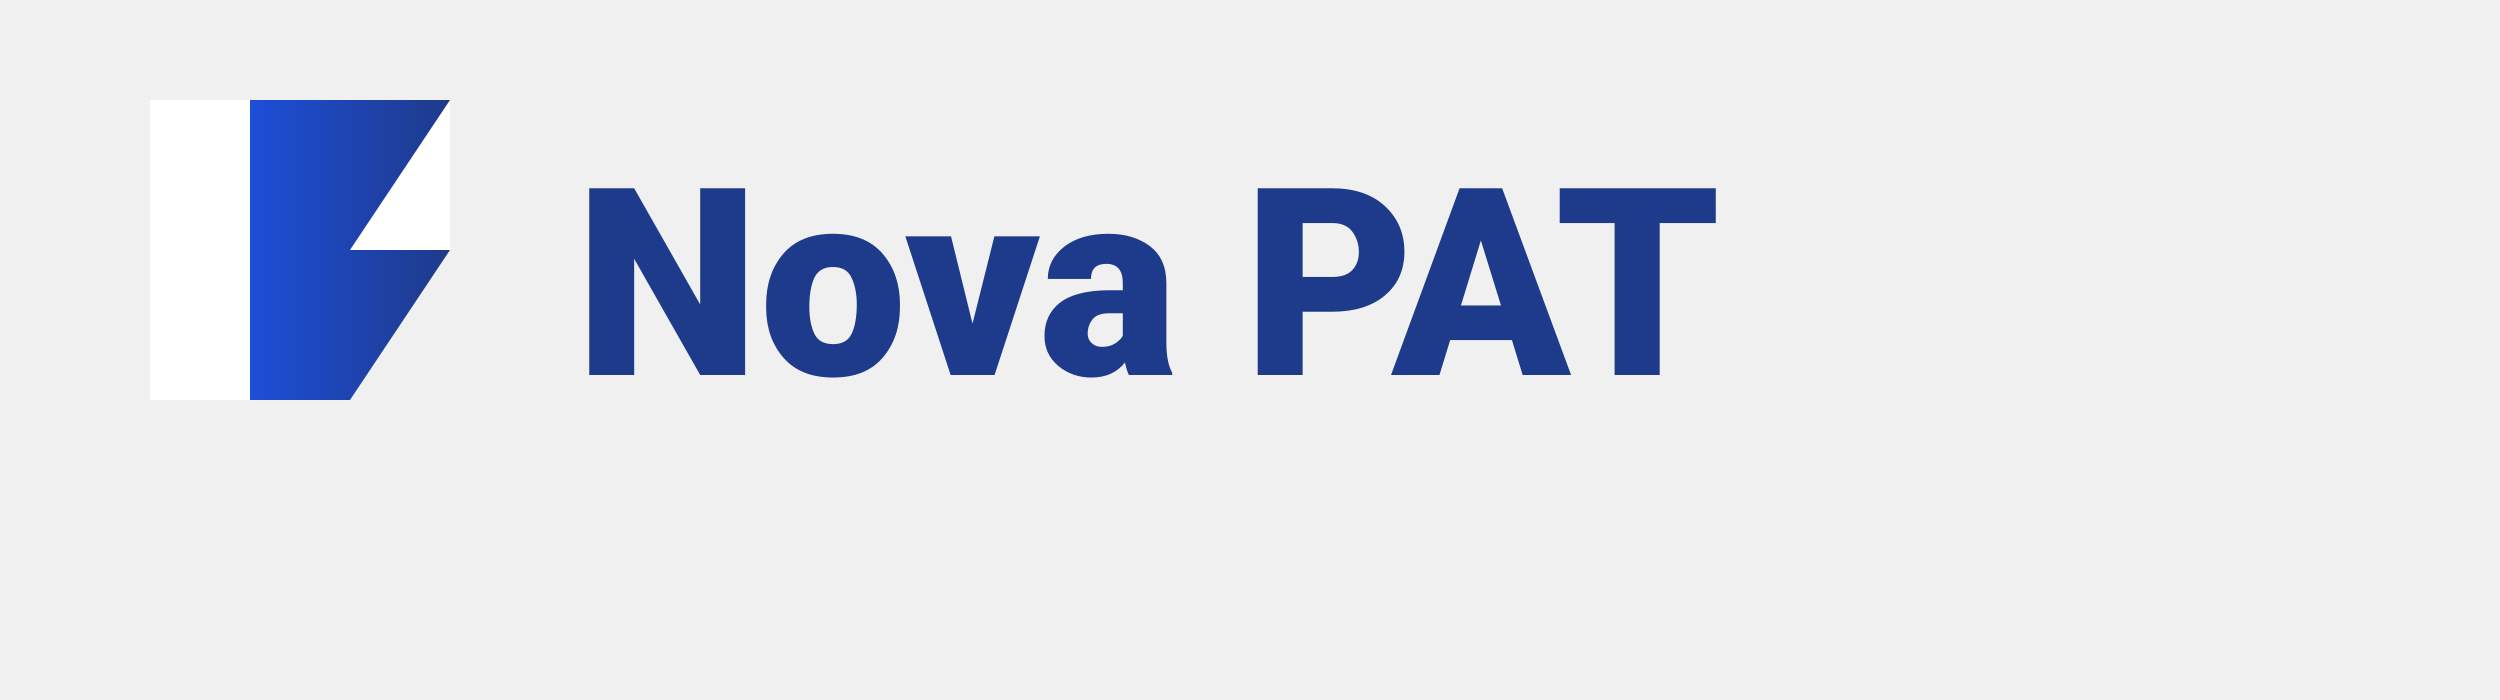
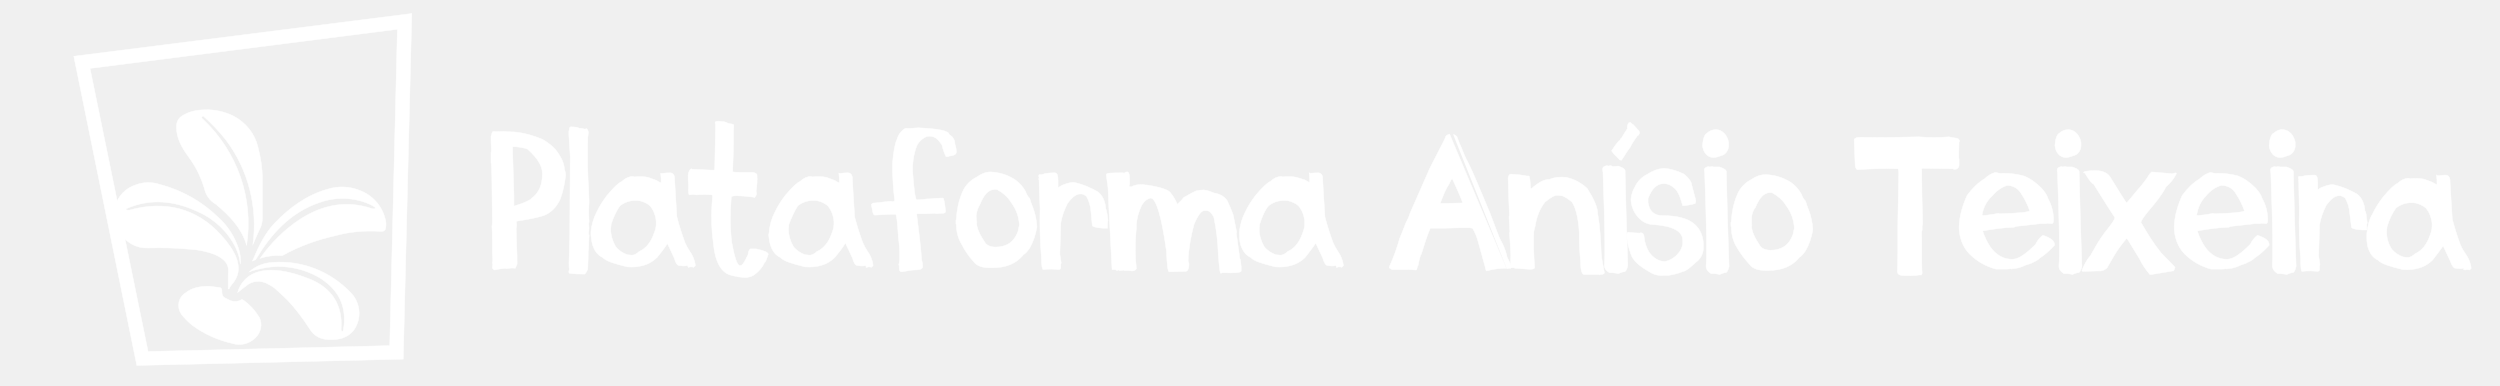
- <svg xmlns="http://www.w3.org/2000/svg" viewBox="0 0 200 56" aria-label="Nova PAT">
-   <defs>
-     <linearGradient id="brandGrad" x1="0%" y1="0%" x2="100%" y2="0%">
-       <stop offset="0%" stop-color="#1d4ed8" />
-       <stop offset="100%" stop-color="#1e3a8a" />
-     </linearGradient>
-   </defs>
-   <path d="M12 8 L36 8 L36 20 L12 20 Z" fill="#ffffff" />
-   <path d="M20 8 L36 8 L28 20 L20 20 Z" fill="url(#brandGrad)" />
-   <path d="M12 20 L36 20 L28 32 L12 32 Z" fill="#ffffff" />
-   <path d="M20 20 L36 20 L28 32 L20 32 Z" fill="url(#brandGrad)" />
-   <text x="46" y="30" font-family="system-ui, -apple-system, BlinkMacSystemFont, 'Segoe UI', Roboto, sans-serif" font-size="21" font-weight="800" fill="#1e3a8a">Nova PAT</text>
+ <svg xmlns="http://www.w3.org/2000/svg" version="1.1" id="Layer_1" x="0px" y="0px" viewBox="0 0 555.5 85.7" style="enable-background:new 0 0 555.5 85.7;" xml:space="preserve">
+   <style type="text/css">
+ 	.st0{fill:#FFFFFF;stroke:#FFFFFF;stroke-width:0.1;stroke-miterlimit:10;}
+ </style>
+   <g>
+     <path class="st0" d="M111.9,29.2c0.5,0,1.1,0.1,1.7,0.1h0.5c2.3,0.2,4.4,0.8,6.5,1.7c1,0.6,2,1.3,2.8,2.2c1.4,1.8,2,3.2,2,4.4   c0.2,0.4,0.2,0.8,0.3,1.2c-0.2,1.9-0.6,3.8-1.2,5.4c-0.8,1.8-2.1,3.1-3.7,3.7c-1.9,0.6-3.8,0.9-5.8,1.2l-0.3,0.2l0.1,0.5   c0,0.4,0,0.6-0.1,0.9c0,2,0.1,3.2,0.1,3.5s0,0.4,0,0.4c0.1,1.5,0.1,2.7,0.1,3.4v0.7l-0.4,0.9c-0.1,0-0.1,0-0.1,0   c-0.6-0.1-1.3,0-1.9,0.1l-0.2-0.1c-0.8,0.1-1.7,0.2-2.4,0.4c-0.3-0.1-0.5-0.4-0.5-0.6l0.1-0.6l-0.1-0.4l0.1-0.6   c0-0.6-0.1-1.2-0.1-1.7c0-3.1,0-5-0.1-5.8c0.1-0.4,0.1-0.7,0.1-1.1c-0.1-8.6-0.1-13-0.3-13c0-0.4,0-0.6,0-0.9s0-0.7,0-1.2   c0-0.1,0-0.4,0.1-0.5c-0.1-1.4-0.1-2.5-0.1-3.2v-0.1c0.2-0.7,0.3-1.1,0.5-1.1C110.2,29.3,111.1,29.2,111.9,29.2z M113.9,32.7v0.9   l0.3,9.8v2.4l0,0c2.3-0.7,3.6-1.3,4-1.8c1.5-1.1,2.3-2.9,2.3-5.1v-0.5c0-1.5-1.1-3.3-3.1-5.1c0-0.2-1-0.5-2.8-0.7h-0.4H113.9z" />
+     <path class="st0" d="M130.4,28.6c0.3,0.4,0.4,0.7,0.3,1.2l-0.1,0.8c-0.1,5.2,0,9,0.2,11.2c0,0.1,0,1.2,0.1,3.1   c-0.1,1.4-0.1,2.9,0,4.4l-0.1,0.4c0.1,0.6,0.1,1.3,0,1.9c0,0.4,0,0.6,0.1,0.6v0.1c0,0.2-0.1,1.2-0.1,2.8l-0.1,0.8   c0,0.7,0,2-0.1,3.9l0,0c-0.3,0.7-0.6,1.1-0.7,1.1c-1.2,0-2.3,0-3.4-0.2c-0.1,0-0.1-0.2-0.1-0.4s0.1-0.2,0.1-0.4   c-0.1-0.6-0.1-1.9,0-3.8c0-0.6,0-1.9,0.1-3.5l0.1-17.9c0-0.2-0.1-1.8-0.3-4.7c0-0.2,0-0.5,0-0.8l0.1-0.5c0-0.4,0.2-0.6,0.6-0.5   c0.1,0,0.5,0,1.2,0.1l0.4,0.2c0.1,0,0.3,0,0.4,0l0.5,0.1C129.7,28.7,130,28.7,130.4,28.6z" />
+     <path class="st0" d="M148.9,38.4c0.6,0,1,0.5,1,1.2c0,0.1,0,0.2,0,0.2c0,0.5,0.2,3.3,0.5,8.4c0.5,1.9,1.1,3.8,1.8,5.7   c0.3,0.7,0.7,1.4,1.1,2c0.6,0.8,1.1,2,1.2,3.1l0,0c0,0.1-0.2,0.2-0.4,0.4l-0.3-0.1h-0.5c-0.2,0.1-0.3,0.1-0.3,0.1l-0.3-0.4   c-0.3,0.1-0.6,0.1-0.9,0.1l-0.9-0.1c-0.4,0-0.8-0.6-1.1-1.7l-1.5-3.2l0,0c-0.7,1.1-1.4,2-2.3,3.1c-0.8,0.8-1.8,1.4-2.8,1.7   c-1.3,0.4-2.5,0.5-3.8,0.4c-2.9-0.7-4.8-1.3-5.5-2.1c-0.9-0.4-1.6-1.2-2-2.2c-0.4-0.8-0.5-1.9-0.6-2.8v-0.6   c0.1-1.5,0.6-3.2,1.3-4.5c0.6-1.3,1.4-2.5,2.3-3.7c1.6-1.9,2.6-2.8,3.3-3.1c0.7-0.7,1.6-1.1,2.4-1.1l0.3,0.1   c1.1-0.1,2.2-0.1,3.1,0.1l1.9,0.7c0.3,0.2,0.6,0.4,0.9,0.5h0.1c0-0.7,0-1.4-0.1-2.1C147.1,38.6,147.7,38.4,148.9,38.4z M135.8,49.8   l-0.1,1.1c0,1.4,0.4,2.7,1.1,3.9c0.7,0.9,1.7,1.5,2.6,1.8l1,0.1c0.6,0,1.2-0.4,1.6-0.8c1.6-0.7,2.7-2.2,3.3-4   c0.3-0.7,0.5-1.4,0.5-2.1v-0.6c-0.1-1.3-0.6-2.6-1.4-3.5c-0.7-0.6-1.5-0.9-2.3-1.1c-1.5-0.2-3,0.1-4.3,1.1   C137,46.7,136.3,48.3,135.8,49.8z M152.9,59.4L152.9,59.4h0.2l0,0c0-0.1,0-0.1-0.1-0.1S152.9,59.2,152.9,59.4z" />
+     <path class="st0" d="M161.8,27.4l1,0.2c0.3,0,0.3,0.5,0.2,1.2c0,3.8-0.1,7-0.2,9.3l0.1,0.1c0.4,0.1,1.9,0.1,4.5,0.1   c0.6,0.2,0.8,0.4,0.8,0.5c0.1,1.2,0,2.5-0.2,3.7c0.1,0.2,0.1,0.5,0.1,0.7l0,0l-0.4,0.7l-0.3-0.1c-3.2-0.4-4.9-0.4-4.9,0   c-0.3,3.4-0.3,6.8,0.1,10.1c0.6,3.2,1.1,4.8,1.7,5.1c0.6,0.2,1.1-0.7,1.9-2.4c0.1-0.9,0.4-1.3,0.6-1.3c0.4,0,0.8,0,1.2,0   c1.9,0.4,2.7,0.8,2.7,1.2c-0.4,1.2-0.6,1.8-0.8,1.8c-0.5,1.1-1.2,1.9-2.1,2.6c-0.5,0.4-1,0.6-1.6,0.7c0,0.1-0.8,0.1-2.3-0.1   c-0.1,0-0.1-0.1-0.1-0.1c-0.3,0-0.5,0-0.8-0.1l-0.4-0.1c-2.3-0.5-3.7-2.9-4.1-7.2c-0.4-2.8-0.5-5.7-0.3-8.6c0.1-1.4,0.2-2.1,0-2.1   c-1.2-0.1-2.3-0.1-3.4,0c-0.5-0.1-1.1-0.1-1.6,0c-0.2,0-0.3-0.7-0.2-2c-0.1-0.8-0.1-1.5-0.1-2.4c0.1-0.7,0.3-1.2,0.7-1.4l0.2,0.1   l4.3,0.2c0.4,0,0.7,0,0.7-0.1c0-0.1,0.1-3.5,0.2-10.1c-0.1,0-0.1-0.1-0.1-0.4c0-0.2,0.5-0.4,1.4-0.2   C161.2,27,161.5,27.3,161.8,27.4z" />
+     <path class="st0" d="M188.4,38.4c0.6,0,1,0.5,1,1.2c0,0.1,0,0.2,0,0.2c0,0.5,0.2,3.3,0.5,8.4c0.5,1.9,1.1,3.8,1.8,5.7   c0.3,0.7,0.7,1.4,1.1,2c0.6,0.8,1.1,2,1.2,3.1l0,0c0,0.1-0.2,0.2-0.4,0.4l-0.3-0.1h-0.4c-0.2,0.1-0.3,0.1-0.3,0.1l-0.3-0.4   c-0.3,0.1-0.6,0.1-0.9,0.1l-0.9-0.1c-0.4,0-0.8-0.6-1.1-1.7l-1.5-3.2h-0.1c-0.7,1.1-1.4,2-2.3,3.1c-0.8,0.8-1.8,1.4-2.8,1.7   c-1.3,0.4-2.5,0.5-3.8,0.4c-2.9-0.7-4.8-1.3-5.5-2.1c-0.9-0.4-1.6-1.2-2-2.2c-0.4-0.8-0.5-1.9-0.6-2.8l0.1-0.6   c0.1-1.5,0.6-3.2,1.3-4.5c0.6-1.3,1.4-2.5,2.3-3.7c1.6-1.9,2.6-2.8,3.3-3.1c0.7-0.7,1.6-1.1,2.4-1.1l0.3,0.1   c1.1-0.1,2.2-0.1,3.1,0.1l1.9,0.7c0.3,0.2,0.6,0.4,0.9,0.5h0.1c0-0.7,0-1.4-0.1-2.1C186.6,38.6,187.2,38.4,188.4,38.4z M175.3,49.8   l-0.1,1.1c0,1.4,0.4,2.7,1.1,3.9c0.7,0.9,1.7,1.5,2.6,1.8l1,0.1c0.6,0,1.2-0.4,1.6-0.8c1.6-0.7,2.7-2.2,3.3-4   c0.3-0.7,0.5-1.4,0.5-2.1v-0.6c-0.1-1.3-0.6-2.6-1.4-3.5c-0.7-0.6-1.5-0.9-2.3-1.1c-1.5-0.2-3,0.1-4.3,1.1   C176.6,46.7,175.9,48.3,175.3,49.8z M192.4,59.4L192.4,59.4h0.2l0,0c0-0.1,0-0.1-0.1-0.1S192.4,59.2,192.4,59.4z" />
+     <path class="st0" d="M204.1,28.4c4.6,0.2,6.8,0.7,6.8,1.5c0.8,0.4,1.3,1.2,1.3,2.2c0.2,0.5,0.3,1.1,0.3,1.7c0,0.5-0.6,0.8-1.7,0.9   c0,0.1-0.1,0.1-0.4,0.1h-0.2c-0.4-0.8-0.7-1.7-0.9-2.6c-0.4-0.6-0.8-1.1-1.3-1.5c-0.6-0.4-1.3-0.5-2-0.4c-1,0.4-1.8,1.1-2.3,2.1   c-0.7,1.9-1,3.9-0.9,5.9c0.3,4.1,0.6,6.1,0.9,6.1c0.8,0,1.6-0.1,2.3-0.2h0.4c1.1-0.1,2.1-0.2,3.1-0.2c0.2,0,0.4,0.9,0.6,2.9   c0,0.4-0.3,0.5-0.8,0.5c-0.4,0-0.8,0-1.1,0.1c-0.2,0-0.4-0.1-0.6-0.1l-1.8,0.1h-2c-0.1,0.1-0.1,0.1-0.1,0.2   c0.5,3.9,0.9,7.3,1.1,10.1c0.1,0.4,0.2,0.7,0.2,1.1v0.4c0,0.5-0.7,0.7-2.1,0.7c-0.1,0-1,0.1-2.5,0.4c-0.4,0-0.6-0.2-0.6-0.8v-0.6   c0,0,0-0.1-0.1-0.1c0.1-0.5,0.2-0.9,0.2-1.4v-0.8c0-1.4-0.1-2.7-0.3-4.1c0-0.1,0-0.1,0-0.2c-0.2-3.2-0.4-4.8-0.6-4.8h-1l-3.6,0.2   c-0.3,0-0.5-0.5-0.6-1.4l-0.2-0.9l0,0c0.1-0.2,0.3-0.4,0.5-0.4h0.3l3.5-0.4c0.2,0.1,0.4,0.1,0.5,0.1c0.3-0.1,0.4-0.1,0.4-0.4   c-0.3-2.1-0.4-4.2-0.5-6.4c0-0.1,0-0.1,0-0.2s0-0.2,0-0.4c0-0.4,0-0.6,0-0.9c0.2-2.8,0.6-4.7,1-5.5c0.3-1.1,1-2,1.9-2.5   C202.5,28.6,203.3,28.4,204.1,28.4z" />
+     <path class="st0" d="M220.1,38.2L220.1,38.2c1.9,0.1,3.7,0.6,5.4,1.7c1,0.7,1.9,1.7,2.4,2.7c0.2,0.6,0.5,1.1,0.9,1.5   c0.2,0.7,0.4,1.3,0.7,2c0.5,1.3,0.8,2.7,0.9,4.2v0.2c-0.3,1.7-0.8,3.2-1.6,4.6c-0.4,0.6-0.9,1.2-1.4,1.5c-1.6,2-3.9,2.9-6.9,2.9   h-0.4c-1.9,0-3-0.4-3.7-1.3c-1.1-1.2-2-2.5-2.7-3.9c-0.8-1.3-1.2-2.8-1.2-4.4c-0.1,0-0.1-0.2-0.1-0.8c0-0.1,0-0.2,0.1-0.4   c0.1-2,0.5-4,1.3-5.9c0.7-1.7,1.9-2.8,3.3-3.5C217.9,38.7,219,38.2,220.1,38.2z M216.9,47.9c0,0.7,0.1,1.2,0.1,1.4h0.1   c0,0.1-0.1,0.1-0.1,0.2c0,1.2,0.7,2.7,2,4.6c0.6,0.6,1.4,0.8,2.2,0.8c2.5,0,4.2-1.2,5-3.5c0.1-0.5,0.2-0.9,0.3-1.4   c-0.1-1.9-0.7-3.5-1.8-5c-0.8-1.3-1.9-2.2-3-2.8c-0.1-0.1-0.3-0.1-0.5-0.1H221c-1.4,0-2.4,1.2-3.3,3.4   C217.3,46.1,217,47.1,216.9,47.9L216.9,47.9z" />
+     <path class="st0" d="M234.2,38.4h0.2c0.5,0,0.7,0.6,0.7,1.7c0,0.5,0,1.1,0,1.5h0.2c0.5-0.4,1.1-0.6,1.7-0.8c0.7-0.2,1.3-0.4,2-0.2   c1.7,0.4,3.3,1.1,4.9,2c1.1,0.8,1.7,2.2,1.8,3.8c0.1,0,0.3,0.9,0.5,2.6l-0.1,0.4v0.2c0,0.2,0,0.6,0,1.1h-0.1c-0.3,0-0.7,0-1,0   c-1.6-0.1-2.3-0.4-2.3-0.6l-0.3-3.2c-0.1-1.2-0.4-2.2-1-3.3c-0.3-0.2-0.6-0.4-1-0.5h-0.4c-0.8,0-1.7,0.6-2.8,2.1   c-0.7,1.4-1.3,2.9-1.5,4.5c0,0.8-0.1,3.2-0.2,6.8c0.1,0.6,0.2,1.2,0.3,1.9c-0.1,0.2-0.1,0.4-0.1,0.6v0.5c0,0.2-0.2,0.4-0.4,0.4   l-1.5-0.1c-0.7,0-1.3,0-2,0.1c-0.2,0-0.4-0.9-0.4-2.7c-0.3-3.5-0.4-7.2-0.3-10.9l-0.2-5v-0.7c0-0.4,0-0.6-0.1-0.9l0.1-0.1   c-0.1-0.4-0.1-0.6-0.1-0.6c0-0.1,0.1-0.1,0.1-0.2h0.6C232.2,38.5,233.2,38.4,234.2,38.4z" />
+     <path class="st0" d="M250.5,38.2c0.4,0,0.6,0.9,0.5,2.8c-0.1,0.1-0.1,0.2-0.1,0.4l0.1,0.1h0.4c0.7-0.4,1.5-0.5,2.3-0.5   c0.2,0,0.5,0,0.7,0.1h0.4c3.2,0.5,5,1.1,5.4,1.9c0.6,0.7,1,1.5,1.4,2.4c0.5-0.5,1-0.9,1.4-1.5c1.4-0.8,2.3-1.3,2.8-1.5   c0.6-0.1,1.1-0.2,1.7-0.2c0.8,0.1,1.6,0.4,2.3,0.7h0.1c1.1,0.2,2.1,0.7,2.8,1.7c0.5,1.1,0.9,2,1.3,3.1l0.8,3.9   c0,0.1-0.1,0.1-0.1,0.2l0.8,5.7c0.1,0,0.2,0.6,0.3,1.8v0.9c0,0.4-1.4,0.5-4.2,0.4c-0.1,0.1-0.3,0.1-0.4,0.1s-0.3-1.4-0.5-4.2   c-0.1-2.8-0.4-5.5-1-8.3c-0.5-0.9-1-1.4-1.6-1.4h-0.5c-0.6,0-1.4,0.9-2.3,3.1c-0.7,2.6-1.2,5.3-1.3,8.1l0.2,0.6   c0,1.1-0.3,1.7-0.8,1.7c-1.3,0-2.5,0.1-3.6,0.1c-0.3,0-0.5-1.5-0.6-4.5c-1.1-7.9-2.3-11.8-3.5-11.9l0,0c-0.9,0.2-1.6,0.8-2.1,1.8   c-0.6,1.3-1,2.7-1.1,4.1c0,0.1,0,0.4,0,0.5c0,0.1,0,0.6-0.1,1.4c-0.2,2.6-0.2,5.2,0.1,7.8v0.1c-0.2,0.4-0.6,0.5-1,0.5l-0.8-0.1   h-0.9l-0.1-0.1c-0.3,0.1-0.7,0.1-1,0.1l-0.1-0.1c-0.1,0-0.2,0-0.3,0.1c-0.2,0-0.4-0.1-0.5-0.2h-0.7c-0.6-11.3-0.9-17.3-0.9-18.2   l-0.4-2.9c0-0.4,1.3-0.4,3.8-0.4c0.1,0,0.1,0.1,0.2,0.1C250,38.2,250.3,38.2,250.5,38.2z" />
+     <path class="st0" d="M292.9,38.4c0.6,0,1,0.5,1,1.2c0,0.1,0,0.2,0,0.2c0,0.5,0.2,3.3,0.5,8.4c0.5,1.9,1.1,3.8,1.8,5.7   c0.3,0.7,0.7,1.4,1.1,2c0.6,0.8,1.1,2,1.2,3.1l0,0c0,0.1-0.2,0.2-0.4,0.4l-0.3-0.1h-0.4c-0.2,0.1-0.3,0.1-0.3,0.1l-0.3-0.4   c-0.3,0.1-0.6,0.1-0.9,0.1l-0.9-0.1c-0.4,0-0.8-0.6-1.1-1.7l-1.5-3.2h-0.1c-0.7,1.1-1.5,2-2.3,3.1c-0.8,0.8-1.8,1.4-2.8,1.7   c-1.3,0.4-2.5,0.5-3.8,0.4c-2.9-0.7-4.8-1.3-5.5-2.1c-0.9-0.4-1.6-1.2-2-2.2c-0.4-0.8-0.5-1.9-0.5-2.8v-0.6   c0.1-1.5,0.6-3.2,1.3-4.5c0.6-1.3,1.4-2.5,2.3-3.7c1.6-1.9,2.6-2.8,3.3-3.1c0.7-0.7,1.6-1.1,2.4-1.1l0.3,0.1   c1.1-0.1,2.2-0.1,3.1,0.1L290,40c0.3,0.2,0.6,0.4,0.9,0.5h0.1c0-0.7,0-1.4-0.1-2.1C291.1,38.6,291.7,38.4,292.9,38.4z M279.9,49.8   l-0.1,1.1c0,1.4,0.4,2.7,1.1,3.9c0.7,0.9,1.7,1.5,2.6,1.8l1,0.1c0.6,0,1.2-0.4,1.6-0.8c1.6-0.7,2.7-2.2,3.3-4   c0.3-0.7,0.5-1.4,0.5-2.1v-0.6c-0.1-1.3-0.6-2.6-1.4-3.5c-0.7-0.6-1.5-0.9-2.3-1.1c-1.5-0.2-3,0.1-4.3,1.1   C281,46.7,280.4,48.3,279.9,49.8z M296.9,59.4L296.9,59.4h0.2l0,0c0-0.1,0-0.1-0.1-0.1S296.9,59.2,296.9,59.4z" />
+     <path class="st0" d="M322.9,29.9c0.3,0,0.5,0.2,0.8,0.4c0.3,0.9,0.7,1.8,1.1,2.7c0.4,1.1,0.8,2,1.4,3.1c1.1,2.1,2.6,5.9,4.9,11.3   c1.3,3.4,2,5.4,2.3,5.9c0.7,1.2,1.2,2.5,1.5,3.9l1,2l-0.2,0.4h-0.2l-0.7,0.1 M334.7,59.6c-1.5,0-2.9,0.2-4.4,0.6l0,0   c-0.1,0-0.2-0.4-0.3-0.9s-0.7-2.4-1.5-5.4c-0.3-1.2-0.7-2.2-1.3-3.2c-0.6-0.1-0.9-0.1-1-0.1c-0.8,0-2.4,0-5,0.1h-3.4   c-0.7,1.7-1.3,3.5-2,5.8c-0.1,0-0.4,0.8-0.7,2.5c-0.1,0-0.2,0.4-0.3,0.9l-0.2,0.1c-0.9-0.1-1.5-0.1-2-0.1h-2.2h-1h-0.1   c-0.4-0.2-0.6-0.4-0.6-0.4v-0.2c0.9-2,1.7-4.1,2.3-6.3c0.2-0.4,0.6-1.5,1.4-3.5c0.4-0.7,0.7-1.4,0.9-2.1l4.4-10l2.3-4.5   c0.6-1.2,1.1-2,1.2-2.5c0.2-0.4,0.6-0.5,0.9-0.6L334.7,59.6z M320,45.2L320,45.2h0.8l4.1-0.1L325,45c-0.7-1.9-1.5-3.5-2.3-5.3   c-0.1,0-0.4,0.4-0.7,1.2C321.2,42,320.7,43.4,320,45.2L320,45.2z" />
+     <path class="st0" d="M348,39.4c1.8,0.4,3.3,1.2,4.7,2.5c1.5,2.4,2.3,4.2,2.3,5.5c0.5,2.9,0.7,5.9,0.8,9c0.1,1.2,0.4,2.6,0.7,4.2   l0,0c0,0.2-0.3,0.4-0.9,0.4c-0.1,0-0.2,0.1-0.2,0.1l-0.1-0.1c-1.8,0-2.8,0-3.3,0s-0.8-1.1-0.8-2.8c-0.2-2.2-0.3-4.5-0.3-6.7   c-0.2-3.2-0.8-5.4-1.6-6.6c-0.7-0.6-1.4-1.1-2.2-1.4l-0.9-0.1c-0.7-0.1-1.7,0.5-2.9,1.5c-1.2,1.5-1.9,3.4-2.2,5.4   c-0.1,0.5-0.3,0.9-0.3,1.4c-0.1,2.5,0,5.1,0.2,7.6v0.1c0,0.4-0.6,0.5-1.7,0.4l-2.6-0.2c0,0,0,0-0.1,0s-0.1-0.1-0.2-0.1h-0.6   c-0.1,0-0.2-0.9-0.1-2.8c-0.1-2.1-0.2-3.8-0.3-5l0.1-0.1c-0.1-2.1-0.2-3.3-0.2-3.5c0.1-0.1,0.1-0.1,0.1-0.2c-0.1-2-0.2-4.7-0.3-8.4   c0.1-0.6,0.4-0.9,0.8-0.8c1.5,0.1,2.5,0.2,3.3,0.4h0.5c0.2,0,0.3,0.9,0.4,2.7l0.2,0.1c1.6-1.4,2.9-2.1,3.9-2   C345.5,39.3,346.8,39.3,348,39.4z" />
+     <path class="st0" d="M359.6,36.9c1.1,0.4,1.6,0.7,1.5,1.3c0.3,13.2,0.6,20.2,0.6,20.8c-0.2,0.9-0.5,1.5-1,1.4   c-0.4,0.1-0.7,0.2-1.1,0.4l-0.5-0.1l-0.8-0.1c-0.2,0-0.5,0-0.7,0l0,0c-0.8-0.5-1.2-1.1-1.1-1.9c0.2-2.1,0.1-8.7-0.3-19.8   c0-0.4,0-0.8-0.1-1.2v-0.1c0-0.5,0.4-0.7,1-0.8c0.1,0,0.1,0.1,0.2,0.1c0.2,0,0.4-0.1,0.5-0.1c0.2,0,0.4,0.1,0.6,0.2L359.6,36.9z" />
+     <path class="st0" d="M369.7,37.4c1.6,0.1,3.1,0.6,4.5,1.3c1.1,0.9,1.7,1.8,1.7,2.4l0.9,3.4c0,0.6-0.1,0.8-0.4,0.8   c-0.8,0.2-1.7,0.4-2.5,0.4c-0.6-2.2-1.2-3.5-2-4c-0.6-0.6-1.4-0.9-2.2-0.9c-1.6,0-2.7,1.2-3.5,3.3c0,0.1,0,0.4,0,0.5v0.4   c0.3,2,1.4,2.9,3.2,2.9c3.2,0,5.6,0.6,7.1,1.9c1.3,1.1,2,2.8,2,4.7v0.5c0,1.4-0.7,2.6-1.7,3.3c-1.4,1.3-2.3,2-2.8,2   c-1.1,0.5-2.2,0.7-3.3,0.9h-1.1c-1.1,0.1-2.2-0.2-3.1-0.8c-2.3-1.3-3.7-2.6-4.1-3.9c-0.5-1.3-0.8-2.7-1-4.1   c0.1-0.6,0.2-0.8,0.4-0.8c0.9,0.1,1.8,0.2,2.6,0.2c0.1,0,0.1-0.1,0.2-0.1c0.5,0.1,0.7,0.4,0.7,0.8c0.1,1.3,0.5,2.5,1.1,3.5   c0.9,1.3,2.2,2.1,3.5,2.1c1.2-0.2,2.3-0.9,3.1-1.9c0.5-0.6,0.8-1.3,0.9-2v-0.8c0-2-2.2-3.2-6.5-3.5c-1.6,0-3-0.9-4-2.4   c-0.6-0.9-1-2.1-1-3.3c0.1-0.9,0.4-1.9,0.9-2.7c0.6-1.3,1.6-2.2,2.6-2.7C367.1,38,368.4,37.5,369.7,37.4z" />
+     <path class="st0" d="M381.4,28.8c1.4,0.1,2.4,1.3,2.7,2.8v0.9c-0.1,1.1-0.8,1.9-1.7,2.1c-0.5,0.2-1.1,0.4-1.7,0.4   c-1.3,0-2.3-1.2-2.4-2.7c0.1-1.5,0.5-2.5,1-2.7C379.9,29,380.6,28.8,381.4,28.8z M382.1,37.1c1.1,0.4,1.6,0.7,1.5,1.3   c0.3,13.2,0.6,20.2,0.6,20.8c-0.2,0.9-0.5,1.5-1,1.4c-0.4,0.1-0.7,0.2-1.1,0.4l-0.4-0.1l-0.8-0.1c-0.2,0-0.5,0-0.7,0l0,0   c-0.8-0.5-1.2-1.1-1.1-1.9c0.2-2.1,0.1-8.7-0.3-19.8c0-0.4,0-0.8-0.1-1.2v-0.1c0-0.5,0.4-0.7,1-0.8c0.1,0,0.1,0.1,0.2,0.1   c0.2,0,0.4-0.1,0.5-0.1s0.3,0.1,0.4,0.1h1.3V37.1z" />
+     <path class="st0" d="M392.4,38.8L392.4,38.8c2,0.1,3.7,0.6,5.5,1.7c1,0.7,1.9,1.7,2.4,2.7c0.2,0.6,0.5,1.1,0.9,1.5   c0.2,0.7,0.4,1.3,0.7,2c0.5,1.3,0.8,2.7,0.9,4.2v0.2c-0.3,1.7-0.8,3.2-1.6,4.6c-0.4,0.6-0.9,1.2-1.4,1.5c-1.6,2-3.9,2.9-6.9,2.9   h-0.4c-1.9,0-3-0.4-3.7-1.3c-1.1-1.2-2.1-2.5-2.9-3.9c-0.8-1.3-1.2-2.8-1.2-4.5c-0.1,0-0.1-0.2-0.1-0.8c0-0.1,0-0.2,0.1-0.4   c0.1-2,0.5-4,1.3-5.9c0.7-1.7,1.9-2.8,3.3-3.5C390.1,39.2,391.2,38.8,392.4,38.8z M389.2,48.6c0,0.7,0,1.2,0,1.4h0.1   c0,0.1-0.1,0.1-0.1,0.2c0,1.2,0.7,2.7,2,4.6c0.6,0.6,1.4,0.8,2.2,0.8c2.5,0,4.2-1.2,5-3.5c0.1-0.5,0.2-0.9,0.3-1.4   c-0.1-1.9-0.7-3.5-1.8-5c-0.8-1.3-1.9-2.2-3-2.8c-0.1-0.1-0.3-0.1-0.5-0.1h-0.1c-1.4,0-2.4,1.2-3.3,3.4   C389.5,46.7,389.2,47.7,389.2,48.6z" />
+     <path class="st0" d="M434.7,30.7c0.3,0,0.6,0.2,0.7,0.6c0,0.1,0,0.2-0.1,0.2c-0.1,2.5-0.1,3.8,0,3.8v0.5c0,0.4,0,0.6,0,0.9   c0,0.5-0.4,0.9-0.8,0.9h-0.3c-0.1,0-0.2,0-0.2-0.1l-6.9-0.1l-0.1,0.1v0.2c0,3.9,0.1,7.7,0.2,11.3c0,0.5,0,0.7,0,0.8l-0.1,0.4   c0,0.4,0,0.6,0,0.9l-0.1,0.4c0,5.3,0,8.4,0.1,9.2c-0.1,0.4-0.2,0.5-0.3,0.4h-0.3c-1.3,0.2-2.6,0.2-4,0.1c-0.6-0.1-0.9-0.4-0.9-0.9   c0.1-1.8,0.1-5.4,0.1-11l0.2-10.6c0-0.8-0.1-1.2-0.2-1.2c-3-0.1-6,0-9,0.2l0,0c-0.4-0.2-0.5-0.7-0.5-1.4l-0.2-5V31   c0.2-0.4,0.7-0.5,1.4-0.5c4.8,0.1,9.1,0,13-0.1c2.2,0.2,4.4,0.2,6.7,0C433.7,30.6,434.1,30.6,434.7,30.7z" />
+     <path class="st0" d="M445.3,38.5c1.5,0,2.9,0.2,4.4,0.6c1.5,0.6,2.7,1.5,3.9,2.7c0.6,0.7,1.2,1.4,1.5,2.4c0.8,1.4,1.2,3.1,1.2,4.7   c0,0.6-0.2,0.8-0.4,0.8l-1-0.1c-0.2,0.1-0.4,0.1-0.5,0.1h-1.1c-3.4,0.4-5.2,0.6-5.3,0.6c-0.2,0.1-0.3,0.1-0.5,0.2   c-0.1,0-0.1,0-0.2,0c-2.3,0.1-4.4,0.4-6.7,0.8v0.2c0.4,1.2,1,2.4,1.6,3.3c1.3,1.9,3.1,2.9,5.1,2.8c1.4-0.1,3-1.3,5-3.3   c0.4-0.8,0.9-1.5,1.6-2h0.1c1.8,0.6,2.5,1.3,2.5,2v0.2c-1,1.1-2.1,2.1-3.2,2.8c-0.5,0.5-1.1,0.8-1.8,1.1c0,0.1-0.5,0.2-1.4,0.5   c-1,0.5-2,0.8-3,0.8c0,0,0,0.1-0.1,0.1l-0.1-0.1c-0.5,0.1-1.1,0.1-1.6,0.1h-0.1c-0.4,0-0.9,0-1.5,0c-0.1,0-0.1,0-0.2,0   c-2.2-0.6-4.2-1.7-5.9-3.4c-1.5-1.5-2.3-3.8-2.3-6c0.1-2.5,0.8-4.8,1.8-7c1.1-1.5,2.4-2.8,3.9-3.7c0.7-0.7,1.6-1.2,2.4-1.4   C444.3,38.6,444.8,38.5,445.3,38.5z M440.4,47.8l0.3,0.1c0.8-0.1,2-0.2,3.3-0.5c0.1,0,0.1,0,0.2,0.1c4.5-0.1,6.8-0.4,6.8-0.7l0,0   c-0.5-1.4-1.1-2.6-1.9-3.8c-0.7-1.2-1.9-1.8-3.1-1.8H446c-1.3,0.4-2.4,1.2-3.4,2.4C441.5,44.6,440.7,46,440.4,47.8L440.4,47.8   L440.4,47.8z" />
+     <path class="st0" d="M459.7,28.8c1.4,0.1,2.4,1.3,2.7,2.8v0.9c-0.1,1.1-0.8,1.9-1.7,2.1c-0.5,0.2-1.1,0.4-1.7,0.4   c-1.3,0-2.3-1.2-2.4-2.7c0.1-1.5,0.5-2.5,1-2.7C458.2,29,458.9,28.8,459.7,28.8z M460.5,37.1c1.1,0.4,1.6,0.7,1.5,1.3   c0.3,13.2,0.6,20.2,0.6,20.8c-0.2,0.9-0.5,1.5-1,1.4c-0.4,0.1-0.7,0.2-1.1,0.4l-0.4-0.1l-0.8-0.1c-0.2,0-0.5,0-0.7,0l0,0   c-0.8-0.5-1.2-1.1-1.1-1.9c0.2-2.1,0.1-8.7-0.3-19.8c0-0.4,0-0.8-0.1-1.2v-0.1c0-0.5,0.4-0.7,1-0.8c0.1,0,0.1,0.1,0.2,0.1   c0.2,0,0.4-0.1,0.5-0.1c0.2,0,0.3,0.1,0.5,0.1L460.5,37.1z" />
+     <path class="st0" d="M483.5,38.4L483.5,38.4l0.1,0.2c-0.6,1.2-1.4,2.1-2.3,2.9c-1,1.9-2.3,3.5-3.6,5c-1.3,1.5-1.9,2.5-2,2.9   c1.4,2.4,2.8,4.7,4.5,6.8c2.1,2.1,3.1,3.2,3.1,3.2c-0.2,0.6-0.3,0.9-0.5,0.8L478,61c0,0-0.1,0-0.3,0c-0.9-1.1-1.7-2.2-2.3-3.5   l-2.7-4.4c-0.1,0-0.1-0.1-0.2-0.1c-1,1.2-2,2.5-2.8,3.9c-0.4,0.7-0.9,1.5-1.5,2.6c-0.5,0.5-1.2,0.8-1.8,0.7l-3.5,0.1   c-0.2,0-0.3-0.1-0.3-0.2l0,0c0.5-1.3,1.1-2.4,1.9-3.3c0.4-0.7,0.8-1.4,1.2-2.1c0.8-1.4,1.7-2.7,2.6-3.8c1-1.3,1.6-2.1,1.6-2.5v-0.1   c-1.8-2.7-3.3-5.2-4.7-7.4c-0.4-0.1-1-0.9-1.9-2.4c-0.1-0.1-0.2-0.1-0.3-0.1v-0.1c0-0.2,0.9-0.4,2.6-0.4s2.9,0.6,3.5,1.8   c1.8,2.9,2.9,4.7,3.4,5.4c0.1,0,0.8-0.9,2.3-2.7c1.1-1.2,2.1-2.5,2.9-3.8c0.1-0.1,0.2-0.2,0.4-0.4l4.6,0.4   C483.1,38.5,483.3,38.4,483.5,38.4z" />
+     <path class="st0" d="M492.9,38.5c1.5,0,2.9,0.2,4.4,0.6c1.5,0.6,2.7,1.5,3.9,2.7c0.6,0.7,1.2,1.4,1.5,2.4c0.8,1.4,1.2,3.1,1.2,4.7   c0,0.6-0.2,0.8-0.4,0.8l-1-0.1c-0.2,0.1-0.4,0.1-0.5,0.1h-1c-3.4,0.4-5.2,0.6-5.3,0.6c-0.2,0.1-0.3,0.1-0.5,0.2c-0.1,0-0.1,0-0.2,0   c-2.3,0.1-4.4,0.4-6.7,0.8v0.2c0.4,1.2,1,2.4,1.6,3.3c1.3,1.9,3.1,2.9,5.1,2.8c1.4-0.1,3-1.3,5-3.3c0.4-0.8,0.9-1.5,1.6-2h0.1   c1.8,0.6,2.5,1.3,2.5,2v0.2c-1,1.1-2.1,2.1-3.2,2.8c-0.5,0.5-1.1,0.8-1.8,1.1c0,0.1-0.5,0.2-1.3,0.5c-1,0.5-2,0.8-3,0.8   c0,0,0,0.1-0.1,0.1l-0.1-0.1c-0.5,0.1-1.1,0.1-1.6,0.1h-0.1c-0.4,0-0.9,0-1.5,0c-0.1,0-0.1,0-0.2,0c-2.2-0.6-4.2-1.7-5.9-3.4   c-1.5-1.5-2.3-3.8-2.3-6c0.1-2.5,0.8-4.8,1.8-7c1.1-1.5,2.4-2.8,3.9-3.7c0.7-0.7,1.6-1.2,2.4-1.4C492.1,38.6,492.6,38.5,492.9,38.5   z M488.1,47.8l0.3,0.1c0.8-0.1,2-0.2,3.3-0.5c0.1,0,0.1,0,0.2,0.1c4.5-0.1,6.8-0.4,6.8-0.7l0,0c-0.5-1.4-1.1-2.6-1.9-3.8   c-0.7-1.2-1.9-1.8-3.1-1.8h-0.2c-1.3,0.4-2.4,1.2-3.4,2.4C489.1,44.6,488.4,46,488.1,47.8L488.1,47.8L488.1,47.8z" />
+     <path class="st0" d="M507.3,28.8c1.4,0.1,2.4,1.3,2.7,2.8v0.9c-0.1,1.1-0.8,1.9-1.7,2.1c-0.5,0.2-1.1,0.4-1.7,0.4   c-1.3,0-2.3-1.2-2.4-2.7c0.1-1.5,0.5-2.5,1-2.7C505.9,29,506.6,28.7,507.3,28.8z M508.1,37.1c1.1,0.4,1.6,0.7,1.5,1.3   c0.3,13.2,0.6,20.2,0.6,20.8c-0.2,0.9-0.5,1.5-1,1.4c-0.4,0.1-0.7,0.2-1.1,0.4l-0.5-0.1l-0.8-0.1c-0.2,0-0.5,0-0.7,0l0,0   c-0.8-0.5-1.2-1.1-1.2-1.9c0.2-2.1,0.1-8.7-0.3-19.8c0-0.4,0-0.8-0.1-1.2v-0.1c0-0.5,0.4-0.7,1-0.8c0.1,0,0.1,0.1,0.2,0.1   c0.2,0,0.4-0.1,0.5-0.1c0.2,0,0.3,0.1,0.5,0.1h1.4V37.1z" />
+     <path class="st0" d="M514.1,38.9h0.2c0.5,0,0.7,0.6,0.7,1.7c0,0.5,0,1.1,0,1.5h0.1c0.5-0.4,1.1-0.6,1.7-0.8c0.7-0.2,1.3-0.4,2-0.2   c1.7,0.4,3.3,1.1,4.9,2c1.1,0.8,1.7,2.2,1.8,3.8c0.2,0,0.3,0.9,0.5,2.6l-0.1,0.4V50c0,0.2,0,0.6,0,1.1h-0.1c-0.3,0-0.7,0-1,0   c-1.6-0.1-2.3-0.4-2.3-0.6l-0.4-3.2c-0.1-1.2-0.4-2.2-1-3.3c-0.3-0.2-0.6-0.4-1-0.5h-0.4c-0.8,0-1.7,0.6-2.8,2.1   c-0.7,1.4-1.3,2.9-1.5,4.5c0,0.8-0.1,3.2-0.2,6.8c0.1,0.6,0.2,1.2,0.3,1.9c-0.1,0.2-0.1,0.4-0.1,0.6v0.5c0,0.2-0.2,0.4-0.4,0.4   l-1.5-0.1c-0.7,0-1.3,0-2,0.1c-0.2,0-0.3-0.9-0.3-2.7c-0.3-3.5-0.4-7.2-0.3-10.9l-0.1-5V41c0-0.4,0-0.6-0.1-0.9l0.1-0.1   c-0.1-0.4-0.1-0.6-0.1-0.6c0-0.1,0.1-0.1,0.1-0.2h0.6C512.6,38.9,513.6,38.9,514.1,38.9z" />
+     <path class="st0" d="M543.4,38.9c0.6,0,1,0.5,1,1.2c0,0.1,0,0.2,0,0.2c0,0.5,0.2,3.3,0.5,8.4c0.5,1.9,1.1,3.8,1.8,5.7   c0.3,0.7,0.7,1.4,1.2,2.1c0.6,0.8,1.1,2,1.2,3.1l0,0c0,0.1-0.2,0.2-0.4,0.4l-0.3-0.1h-0.4c-0.2,0.1-0.3,0.1-0.3,0.1l-0.3-0.4   c-0.3,0.1-0.6,0.1-0.9,0.1l-0.9-0.1c-0.4,0-0.8-0.6-1.2-1.7l-1.5-3.2h-0.1c-0.7,1.1-1.5,2-2.3,3.1c-0.8,0.8-1.8,1.4-2.8,1.7   c-1.3,0.4-2.5,0.5-3.8,0.4c-2.9-0.7-4.8-1.3-5.5-2.1c-0.9-0.4-1.6-1.2-2-2.2c-0.4-0.8-0.5-1.9-0.5-2.8V52c0.1-1.5,0.5-3.2,1.3-4.5   c0.6-1.3,1.4-2.5,2.3-3.7c1.6-1.9,2.6-2.8,3.3-3.1c0.7-0.7,1.6-1.1,2.4-1.1l0.3,0.1c1.1-0.1,2.2-0.1,3.1,0.1l1.9,0.7   c0.3,0.2,0.6,0.4,0.9,0.5h0.1c0-0.7,0-1.4-0.1-2.1C541.7,39.2,542.3,38.9,543.4,38.9z M530.4,50.4l-0.1,1.1c0,1.4,0.4,2.7,1.1,3.8   c0.7,0.9,1.7,1.5,2.6,1.8l1,0.1c0.6,0,1.2-0.4,1.6-0.8c1.6-0.7,2.7-2.2,3.3-4c0.3-0.7,0.5-1.4,0.5-2.1v-0.6   c-0.1-1.3-0.6-2.6-1.4-3.5c-0.7-0.6-1.5-0.9-2.3-1.1c-1.5-0.2-3,0.1-4.3,1.1C531.6,47.3,530.9,48.7,530.4,50.4z M547.4,59.9   L547.4,59.9h0.2l0,0c0-0.1,0-0.1-0.1-0.1C547.4,59.8,547.4,59.8,547.4,59.9z" />
+     <path class="st0" d="M361.9,27.3L361.9,27.3c0.2-0.1,0.3-0.1,0.4-0.1l0.4,0.4c0.1,0,0.1,0.1,0.1,0c0-0.1,0,0,0.1,0.1   c0.4,0.4,1,1.1,1.3,1.4l0.1,0.4c0,0.1-0.1,0.4-0.2,0.5c-0.1,0.1-0.2,0.1-0.3,0.2c-0.8,1.1-1.3,1.9-1.5,2.4   c-0.8,1.1-1.2,1.7-1.3,1.9H361c-0.2,0.4-0.5,0.7-0.7,1.1c0,0-0.2,0-0.5-0.1v-0.1c-0.1,0-0.5-0.6-0.8-0.8l0,0   c-0.1-0.1-0.1-0.1-0.2-0.2l-0.2-0.2c-0.4-0.5-0.5-0.7-0.5-0.7c0.5-0.8,1-1.5,1.6-2.2h0.1c0.1-0.1,0.3-0.4,0.4-0.6h0.1   c0.4-0.7,0.8-1.4,1.3-2.1C361.5,28,361.7,27.6,361.9,27.3z" />
+     <path class="st0" d="M30.4,81.2l-14-68.7l75.1-9.5l-1.9,76.8L30.4,81.2z M20,15.2l12.9,62.9l53.7-1.3l1.7-70.3L20,15.2z" />
+     <path class="st0" d="M46.6,63.6l2.2,0.3c0.3,0,0.4,0.2,0.5,0.5c0,1.5,0.2,1.6,1.5,2.2c0.9,0.5,2,0.5,2.8,0c0.2-0.1,0.3,0,0.5,0.1   c1.4,1,2.6,2.3,3.5,3.8c0.8,1.5,0.4,3.4-0.9,4.6c-1.3,1.3-3.3,1.8-5.1,1.2c-3.1-0.7-6.1-2-8.7-3.9c-0.8-0.6-1.5-1.3-2.2-2.1   c-1.3-1.3-1.4-3.5,0-4.8c0.2-0.2,0.3-0.3,0.5-0.4C42.7,63.9,44.4,63.6,46.6,63.6" />
+     <path class="st0" d="M77.9,65c-4.5-4.7-10.8-7.2-17.3-6.7c-1.9,0.1-3.8,0.8-5.2,2.1c1-0.4,2-0.6,3-0.8c4.3-0.9,8.8-0.1,12.6,2.1   c3.5,2.2,5.6,5.2,5.5,9.5c0,0.8-0.1,1.6-0.3,2.4h-0.3c-0.1-0.2-0.1-0.3-0.1-0.5c0.4-5.4-2.2-9.2-7-11.1c-13.3-5.3-15.6,1.6-16,3   c0.7-0.5,1.2-1,1.8-1.4c1.4-1.3,3.5-1.4,5.1-0.4c0.4,0.2,0.9,0.5,1.3,0.8c1,0.9,2,1.8,2.9,2.7c1.9,2,3.5,4.2,5,6.5   c0.7,1.2,2,2,3.4,2.2c0.8,0.1,1.7,0.1,2.5,0c2-0.2,3.8-1.4,4.5-3.3C80.3,69.8,79.8,66.9,77.9,65z" />
+     <path class="st0" d="M49,52.1c-5.4-5.9-12.5-7.6-20.3-5.4c-0.2,0-0.4,0-0.7-0.1v-0.2c5.4-2.4,10.7-1.8,15.9,0.6   c3.7,1.6,6.8,4.5,8.5,8.1c0.5,1.1,0.9,2.3,1,3.6c0.1-1.2,0-2.3-0.4-3.5c-0.9-2.7-2.4-5-4.5-6.9c-3.6-3.5-8-6-12.9-7.3   c-1.8-0.6-3.7-0.6-5.5,0.1c-2.2,0.7-3.9,2.5-4.5,4.7c-0.5,2-0.1,4.1,1.1,5.8c1.2,2.3,3.6,3.6,6.2,3.5c3.2-0.1,6.4,0,9.5,0.3   c1.8,0.1,3.6,0.5,5.2,1.1c3.5,1.5,3.2,3.2,3.1,4.7c0,1,0,2,0,3h0.2c0.1-0.1,0.1-0.3,0.2-0.4C51.5,62.8,56.2,59.9,49,52.1z" />
+     <path class="st0" d="M58.3,39.7c0-2.4-0.4-4.8-1-7.1c-0.7-2.9-2.7-5.4-5.4-6.8c-2-1-4.2-1.5-6.4-1.4c-1.8,0-3.6,0.4-5.1,1.4   c-0.8,0.5-1.2,1.4-1.2,2.4c0,2.5,1.2,4.6,2.6,6.5c0.2,0.3,0.5,0.7,0.7,1c1.3,1.9,2.2,3.9,2.9,6.1c0.3,1.5,1.2,2.8,2.6,3.6   c0,0,0.1,0,0.1,0.1c3,2.5,5.6,5.2,6.7,9c1.6-10.3-2-20.7-9.6-27.9c-0.2-0.2-0.6-0.4-0.2-0.8h0.2c1.8,1.6,3.5,3.4,5,5.3   c5,6.6,7.1,15,6,23.2c0.6-1.3,1.1-2.6,1.7-3.8c0.3-0.7,0.4-1.4,0.4-2.1C58.3,45.4,58.3,42.6,58.3,39.7z" />
+     <path class="st0" d="M85.7,49.1c-0.6-3.1-2.8-5.7-5.8-6.8c-2.2-0.9-4.7-1-7-0.3c-4.7,1.3-8.5,4.1-11.8,7.5c-2.3,2.4-3.7,5.4-5,8.5   l0.7-0.3C60.2,52,64.5,47.2,71,45c3.6-1.3,7.6-1.2,11.2,0.4c0.4,0.2,0.8,0.4,1.2,0.7c0,0.1-0.1,0.2-0.1,0.3c-0.2,0-0.3,0-0.5,0   c-5.8-2-11.1-0.9-16.1,2.3c-3.5,2.3-6.5,5.3-8.9,8.7c1.5-0.5,3.1-0.7,4.7-0.6c0.2,0,0.3,0,0.4-0.1c3.6-2,7.5-3.4,11.5-4.3   c3.2-0.9,6.6-1.2,9.9-1c0.2,0,0.4,0,0.6,0c0.5,0,0.8-0.4,0.8-0.8l0,0C85.8,50,85.8,49.5,85.7,49.1z" />
+   </g>
</svg>
